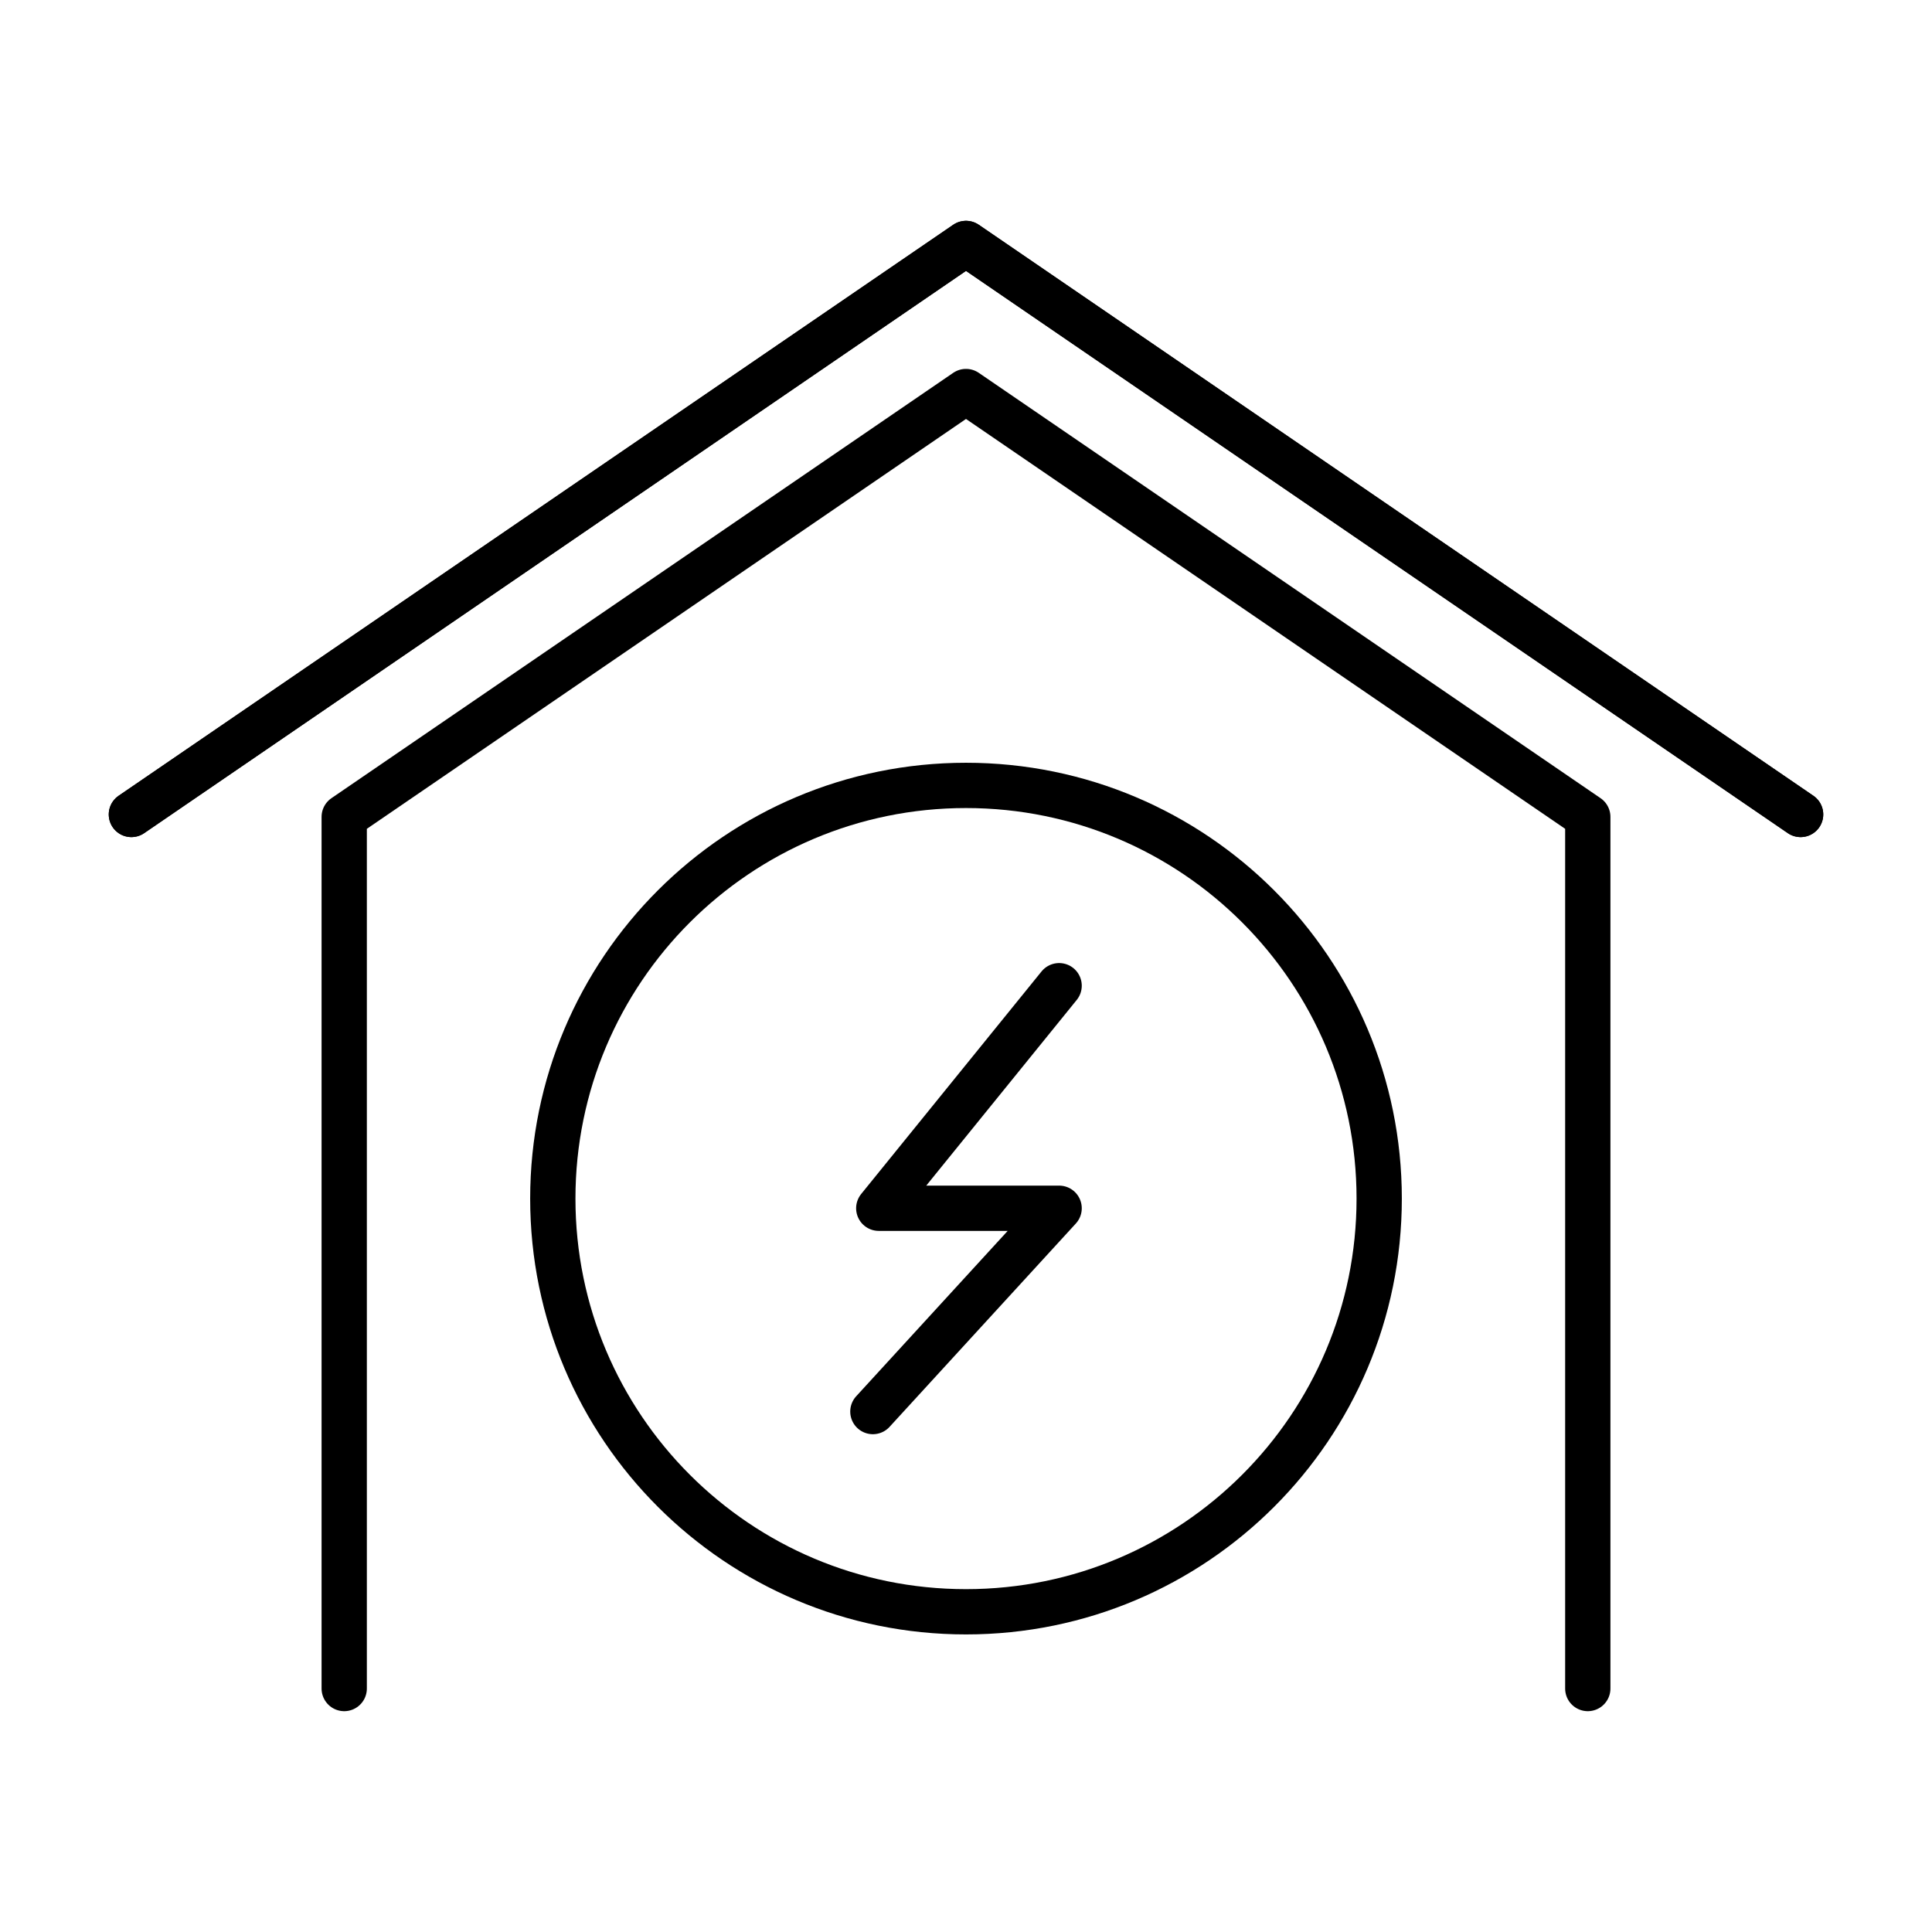
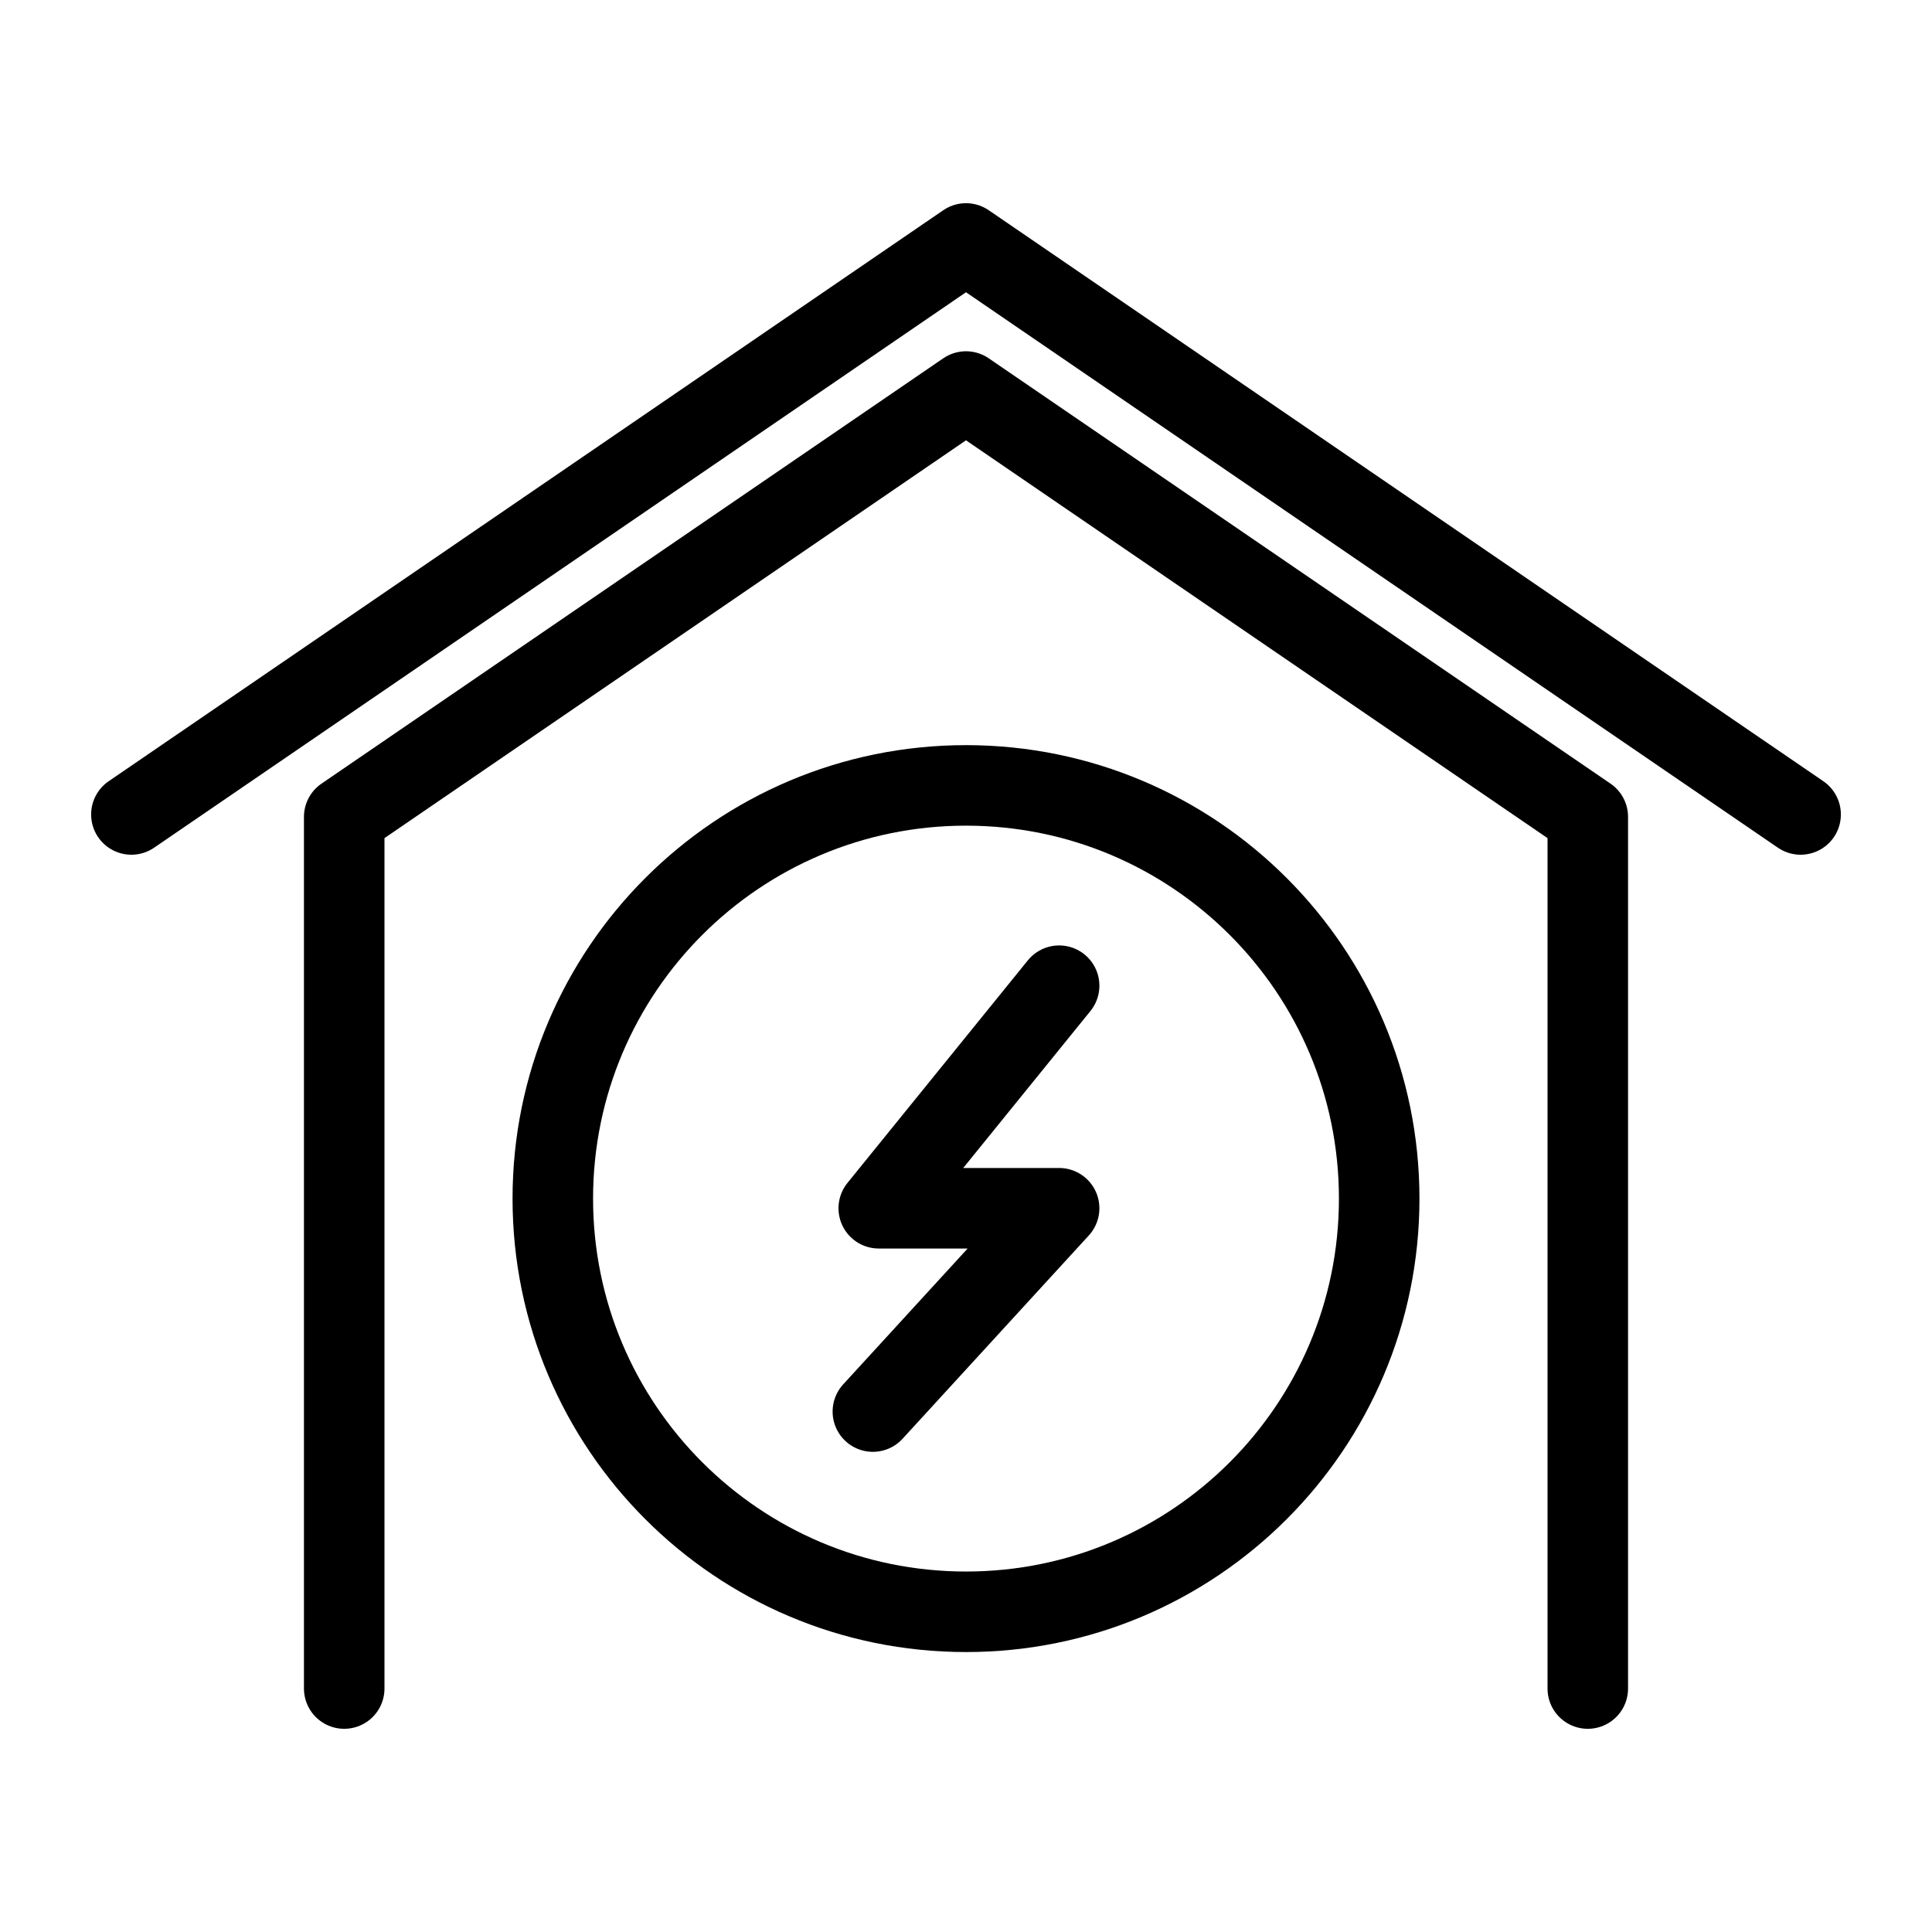
- <svg xmlns="http://www.w3.org/2000/svg" data-name="Layer 1" id="Layer_1" viewBox="0 0 256 256">
-   <defs>
-     <style>.cls-1{fill:none;stroke:#000;stroke-linecap:round;stroke-linejoin:round;stroke-width:6px;}</style>
-   </defs>
-   <g data-name="Home Electricity 2" id="Home_Electricity_2">
-     <polyline class="cls-1" points="17.41 107.92 45.61 88.63 128 32.26 210.39 88.63 238.59 107.92" />
-     <polyline class="cls-1" points="45.61 223.74 45.61 108.24 128 51.88 210.39 108.24 210.39 223.74" />
-     <polyline class="cls-1" points="17.41 107.92 45.61 88.63 128 32.26 210.39 88.63 238.59 107.92" />
-     <polyline class="cls-1" points="140.34 130.61 116.44 160.1 140.34 160.1 115.66 187.04" />
-     <circle class="cls-1" cx="128" cy="158.82" r="54.75" />
+ <svg xmlns="http://www.w3.org/2000/svg" width="100%" height="100%" viewBox="0 0 960 960" version="1.1" xml:space="preserve" style="fill-rule:evenodd;clip-rule:evenodd;stroke-linecap:round;stroke-linejoin:round;">
+   <g transform="matrix(3.75,0,0,3.75,0,0)">
+     <g id="Home_Electricity_2">
+       <path d="M17.41,107.92L45.61,88.63L128,32.26L210.39,88.63L238.59,107.92" style="fill:none;fill-rule:nonzero;stroke:black;stroke-width:6px;" />
+       <path d="M45.61,223.74L45.61,108.24L128,51.88L210.39,108.24L210.39,223.74" style="fill:none;fill-rule:nonzero;stroke:black;stroke-width:10.67px;" />
+       <path d="M17.41,107.92L45.61,88.63L128,32.26L210.39,88.63L238.59,107.92" style="fill:none;fill-rule:nonzero;stroke:black;stroke-width:10.67px;" />
+       <path d="M140.34,130.61L116.44,160.1L140.34,160.1L115.66,187.04" style="fill:none;fill-rule:nonzero;stroke:black;stroke-width:10.67px;" />
+       <circle cx="128" cy="158.82" r="54.75" style="fill:none;stroke:black;stroke-width:10.67px;" />
+     </g>
  </g>
</svg>
